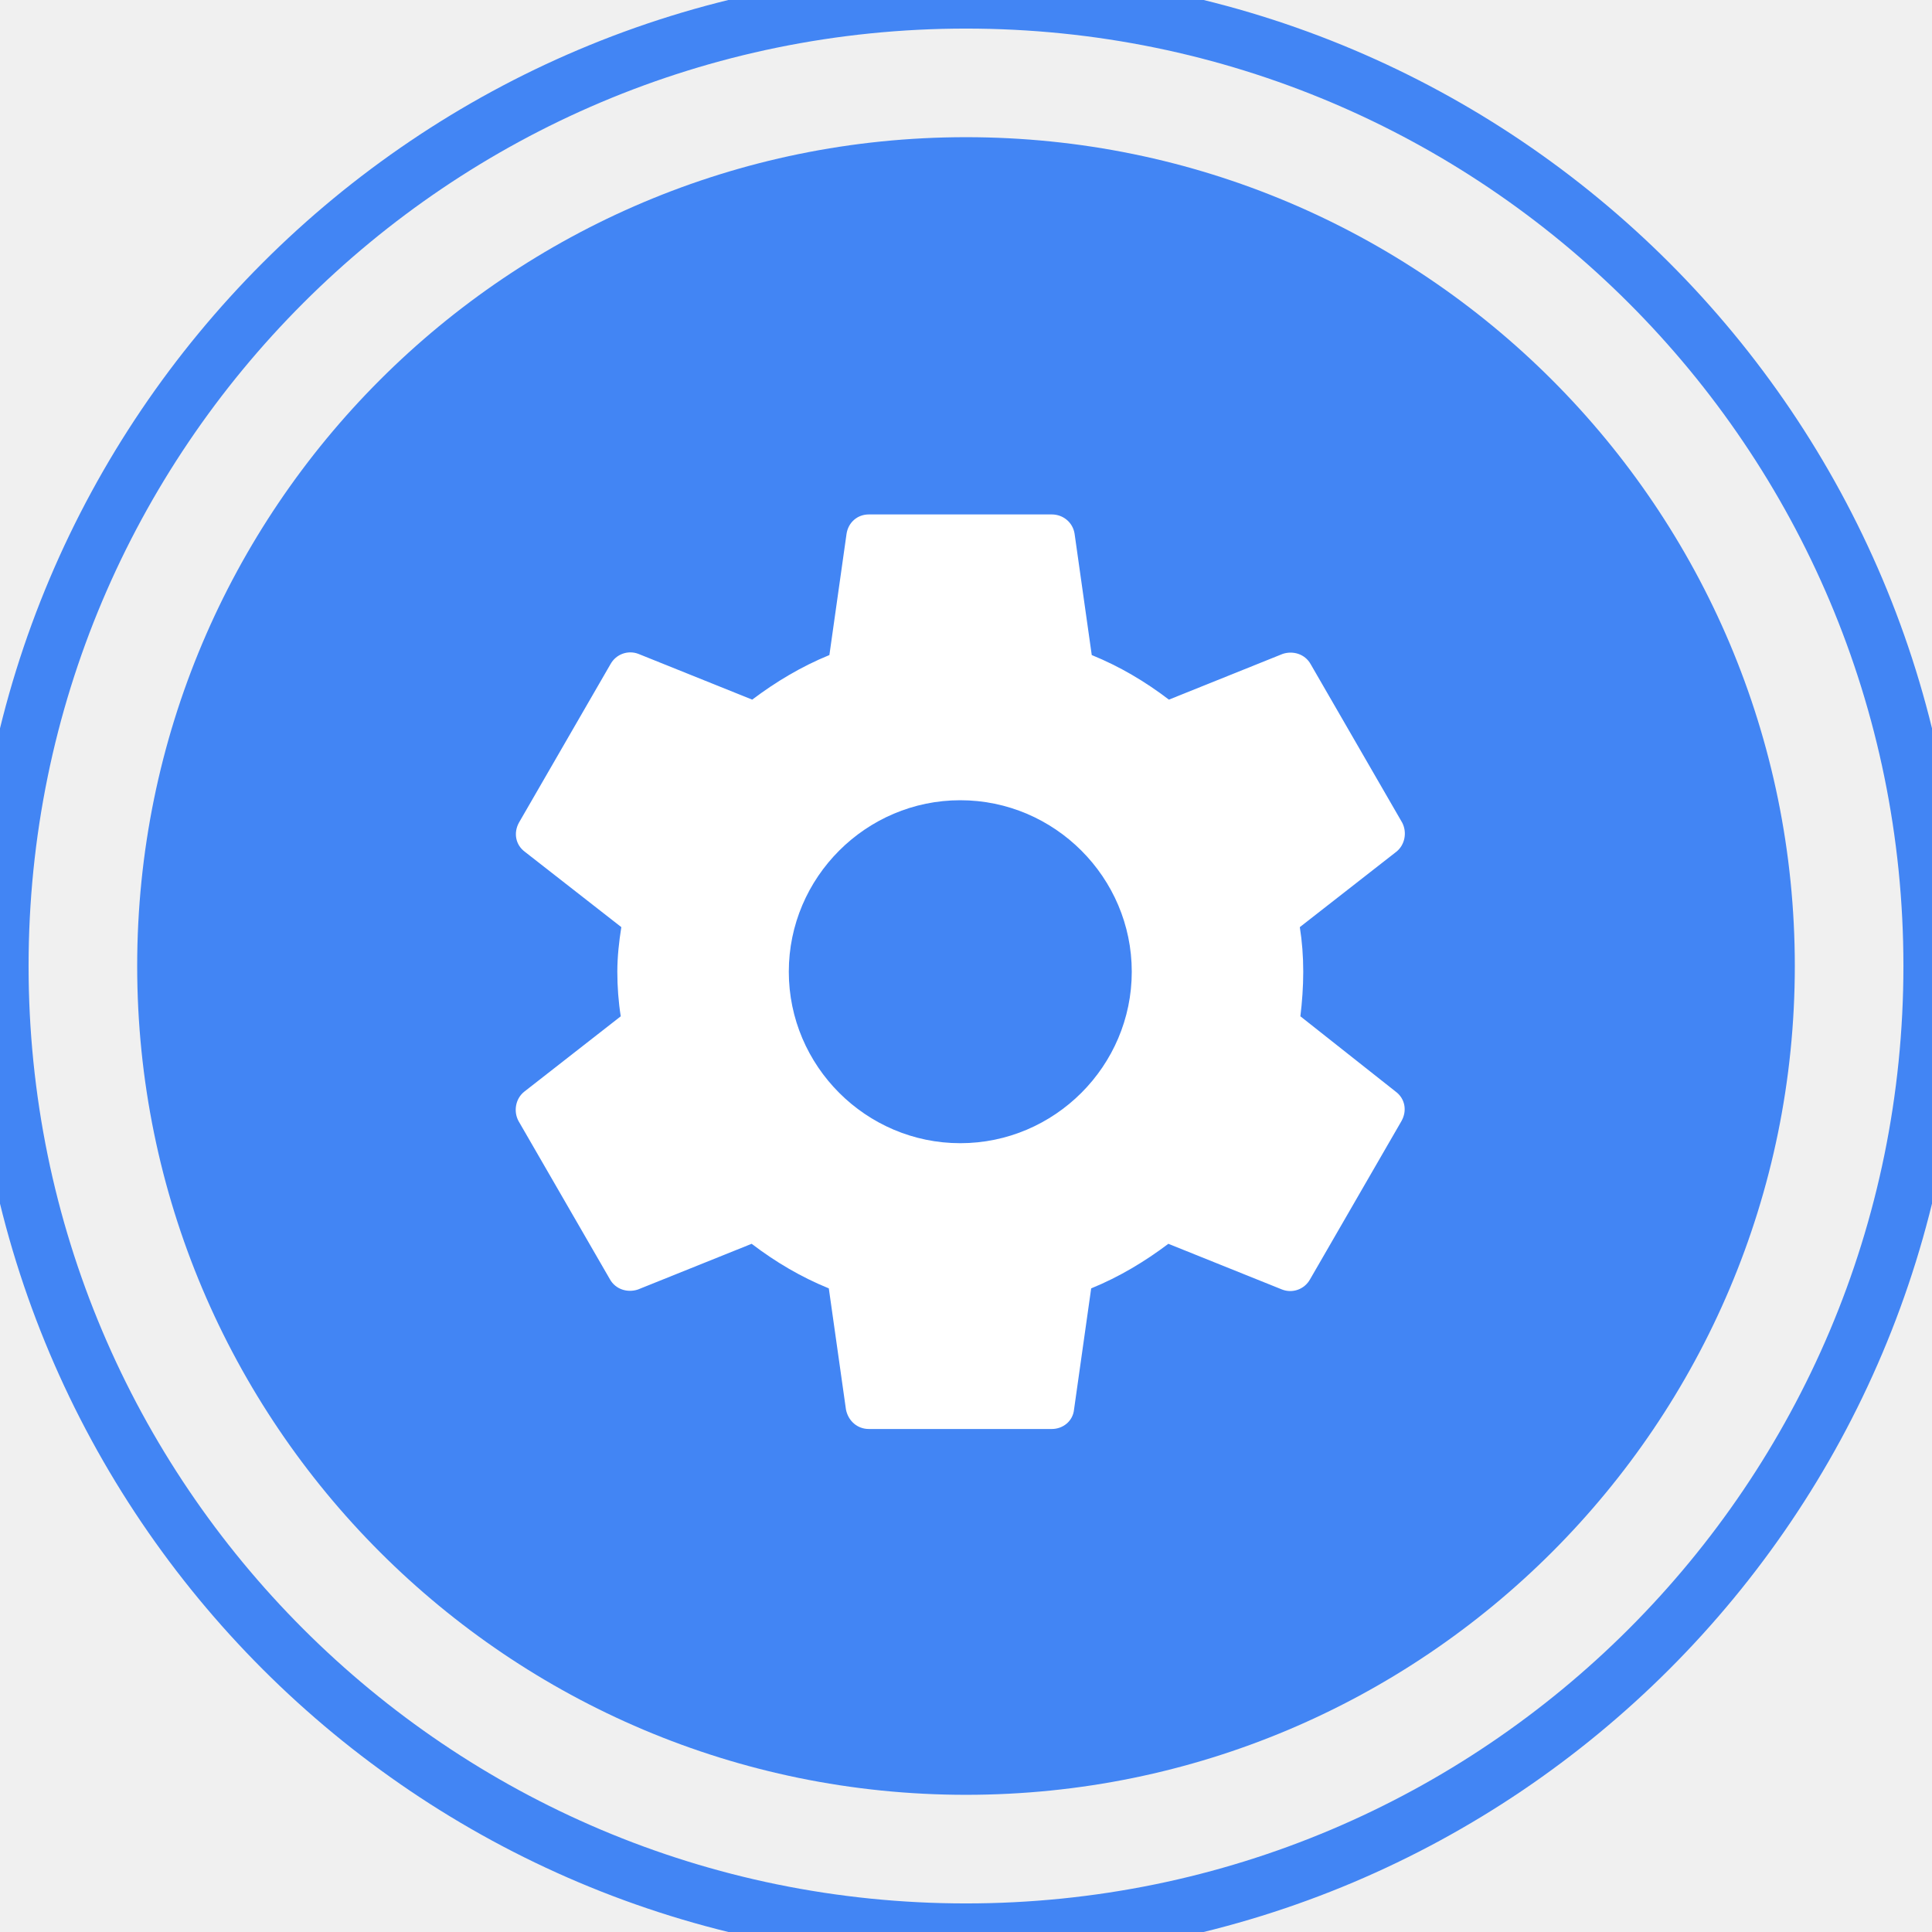
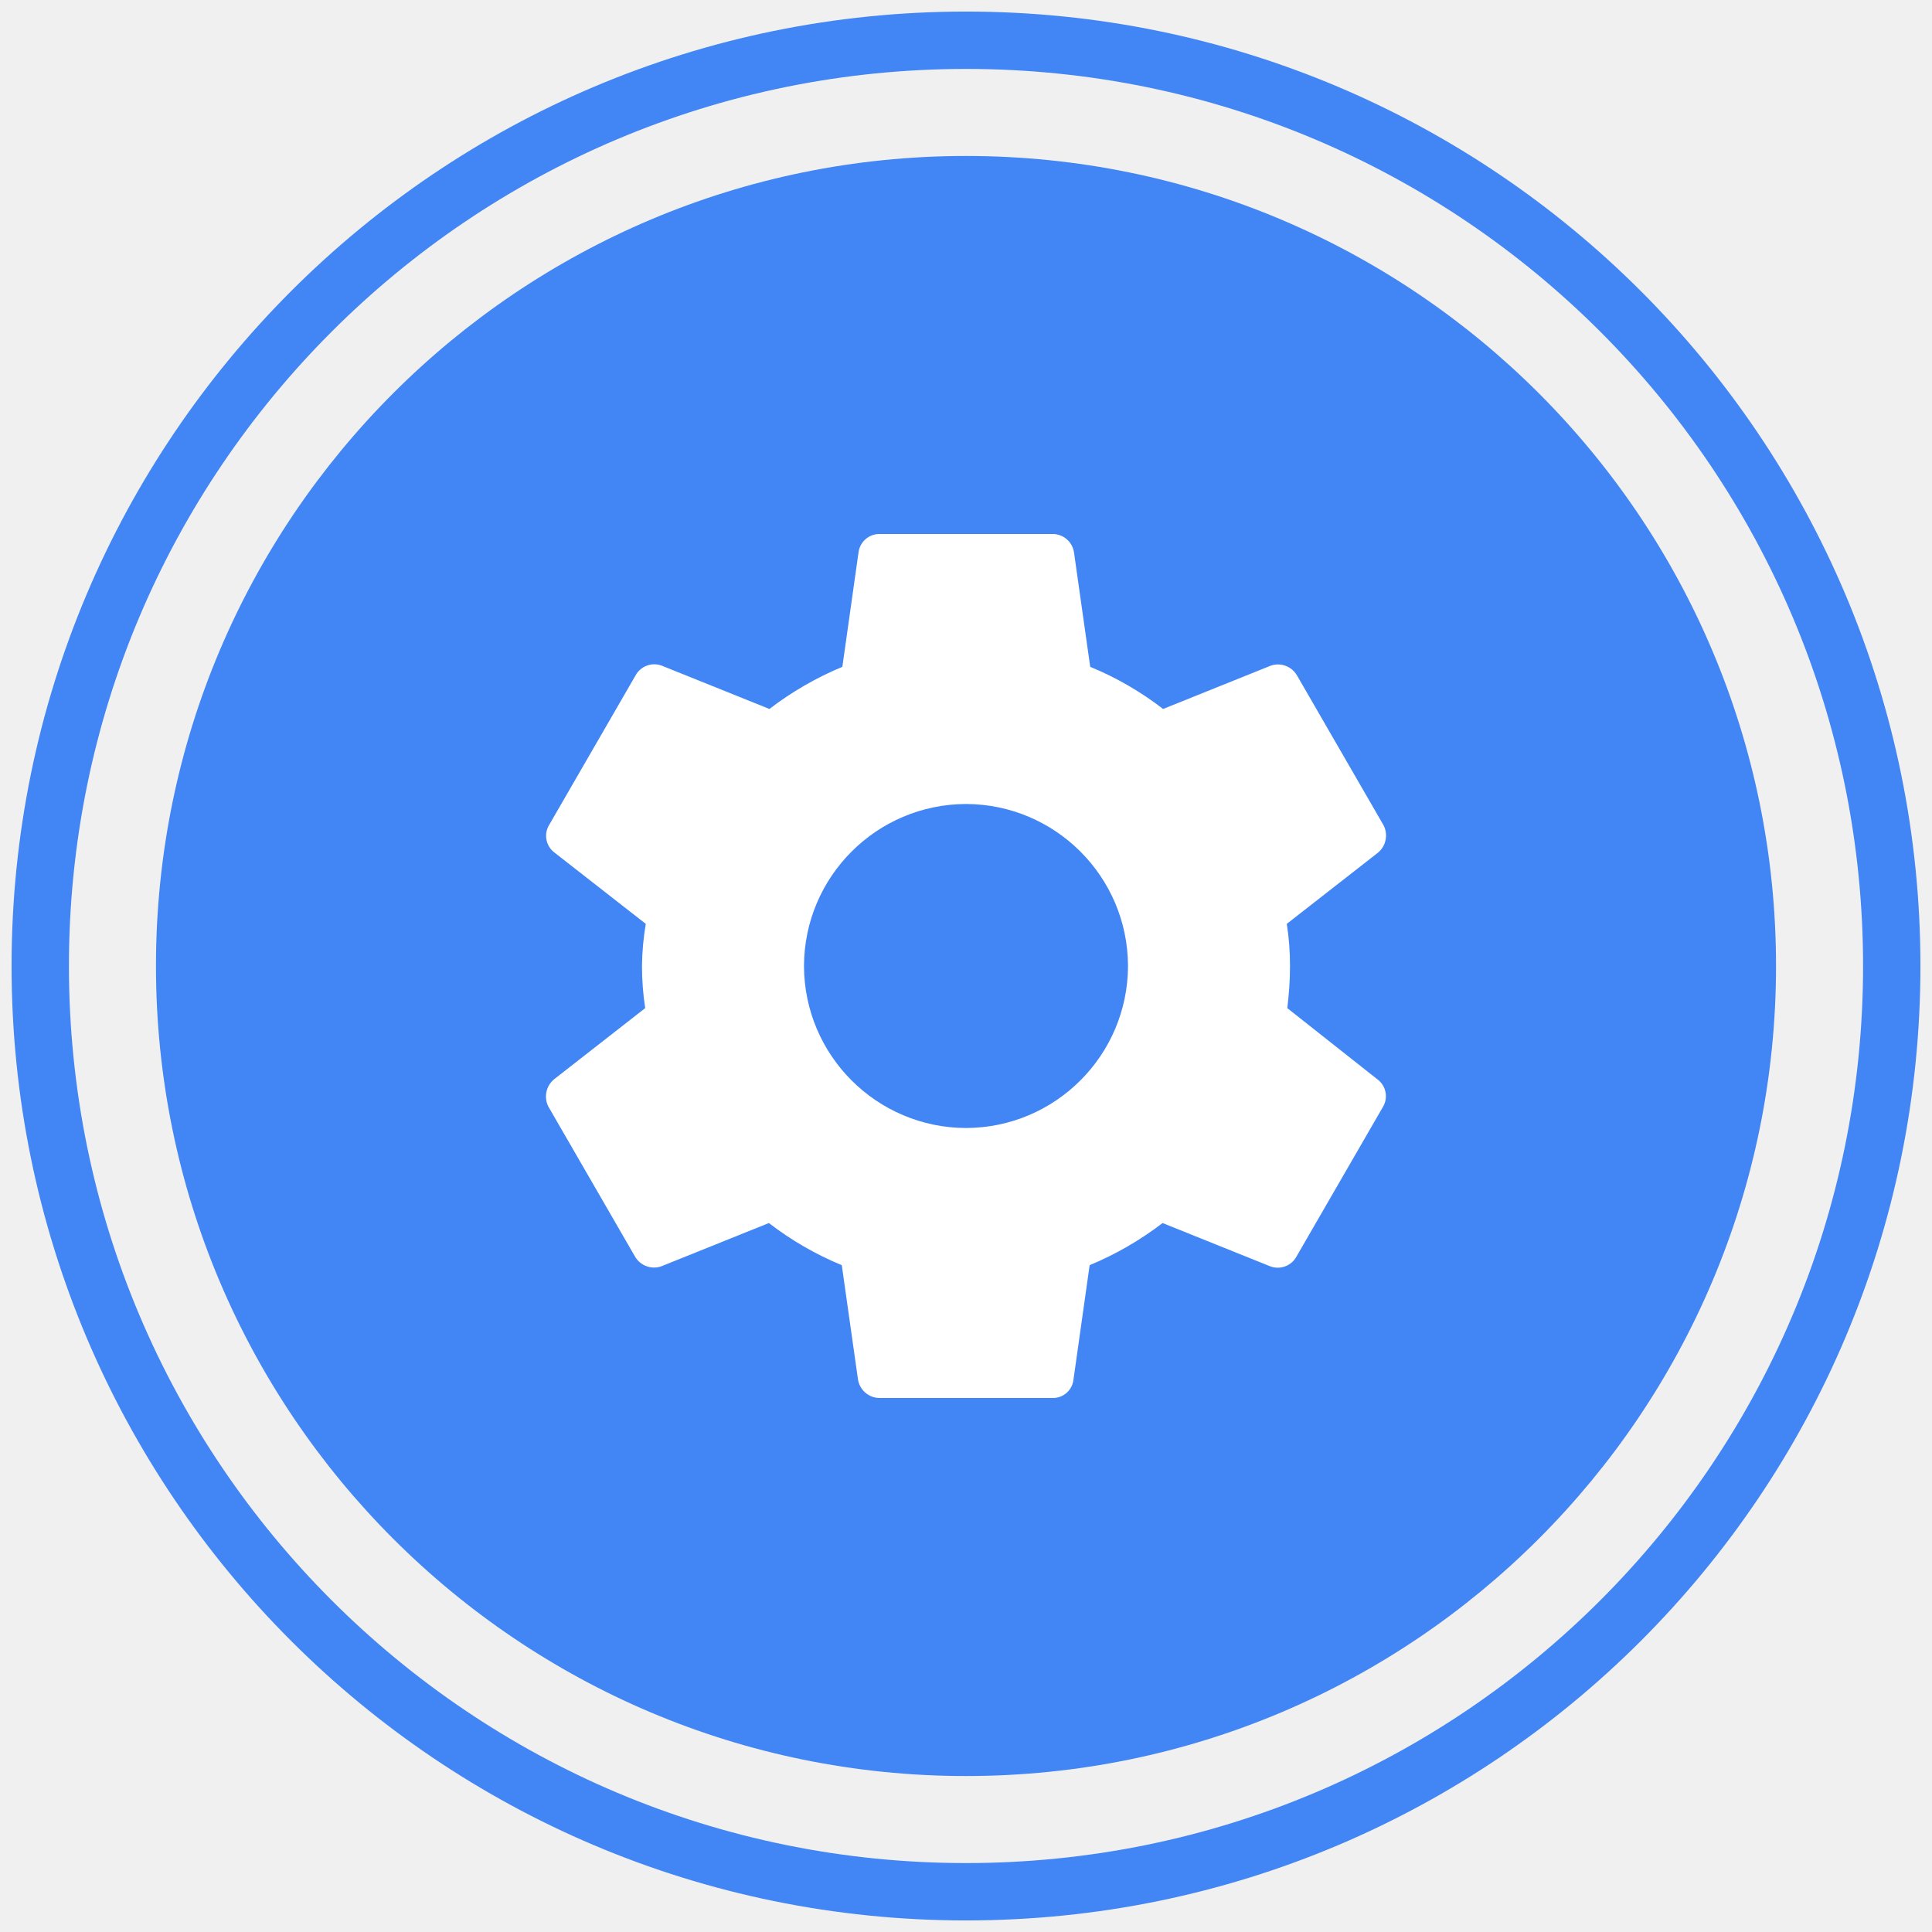
- <svg xmlns="http://www.w3.org/2000/svg" viewBox="0 0 169 169">
-   <g fill="none" fill-rule="evenodd">
-     <circle fill="#4285F4" cx="84.5" cy="84.5" r="72.5" />
-     <circle stroke="#4285F4" stroke-width="5" cx="84.5" cy="84.5" r="84.5" />
-     <path d="M34 35h100v100H34z" />
-     <path d="M113.75 88.9c.15-1.25.25-2.55.25-3.9s-.1-2.65-.3-3.9l8.45-6.6c.75-.6.95-1.7.5-2.55l-8-13.85c-.5-.9-1.55-1.2-2.45-.9l-9.95 4c-2.1-1.6-4.3-2.9-6.75-3.9L94 46.7c-.15-1-1-1.7-2-1.7H76c-1 0-1.8.7-1.95 1.7l-1.5 10.6c-2.45 1-4.7 2.35-6.75 3.9l-9.95-4c-.9-.35-1.95 0-2.45.9l-8 13.85c-.5.9-.3 1.95.5 2.55l8.45 6.6c-.2 1.25-.35 2.6-.35 3.9 0 1.3.1 2.65.3 3.9l-8.45 6.6c-.75.6-.95 1.7-.5 2.55l8 13.85c.5.9 1.55 1.2 2.45.9l9.95-4c2.1 1.6 4.3 2.9 6.75 3.9l1.5 10.6c.2 1 1 1.7 2 1.7h16c1 0 1.85-.7 1.95-1.7l1.5-10.6c2.45-1 4.7-2.35 6.75-3.9l9.95 4c.9.35 1.95 0 2.45-.9l8-13.85c.5-.9.3-1.95-.5-2.55l-8.35-6.6zM84 100c-8.25 0-15-6.75-15-15s6.75-15 15-15 15 6.75 15 15-6.75 15-15 15z" fill="#FFF" fill-rule="nonzero" />
+ <svg xmlns="http://www.w3.org/2000/svg" viewBox="0 0 48 48">
+   <g transform="translate(1 1)" fill="none" fill-rule="evenodd">
+     <circle fill="#4285F4" cx="23" cy="23" r="20.125" />
+     <circle stroke="#4285F4" stroke-width="1.425" cx="23" cy="23" r="23" />
+     <path d="M9.583 9.583h26.834v26.834H9.583z" />
+     <path d="M30.983 24.046c.04-.335.067-.684.067-1.046s-.027-.711-.08-1.047l2.267-1.77a.554.554 0 0 0 .134-.685l-2.147-3.716a.546.546 0 0 0-.657-.242l-2.67 1.074a7.86 7.86 0 0 0-1.811-1.047l-.403-2.844a.536.536 0 0 0-.536-.456h-4.294a.522.522 0 0 0-.523.456l-.402 2.844a8.07 8.07 0 0 0-1.812 1.047l-2.67-1.074a.53.53 0 0 0-.657.242l-2.147 3.716a.52.52 0 0 0 .134.684l2.268 1.771A6.744 6.744 0 0 0 14.95 23c0 .349.027.711.08 1.046l-2.267 1.771a.554.554 0 0 0-.134.685l2.147 3.716a.546.546 0 0 0 .657.242l2.67-1.074a7.86 7.86 0 0 0 1.811 1.047l.403 2.844a.546.546 0 0 0 .536.456h4.294a.513.513 0 0 0 .523-.456l.402-2.844a8.07 8.07 0 0 0 1.812-1.047l2.67 1.074a.53.53 0 0 0 .657-.242l2.147-3.716a.52.52 0 0 0-.135-.685l-2.24-1.77zM23 27.025A4.037 4.037 0 0 1 18.975 23 4.037 4.037 0 0 1 23 18.975 4.037 4.037 0 0 1 27.025 23 4.037 4.037 0 0 1 23 27.025z" fill="#FFF" fill-rule="nonzero" />
  </g>
</svg>
